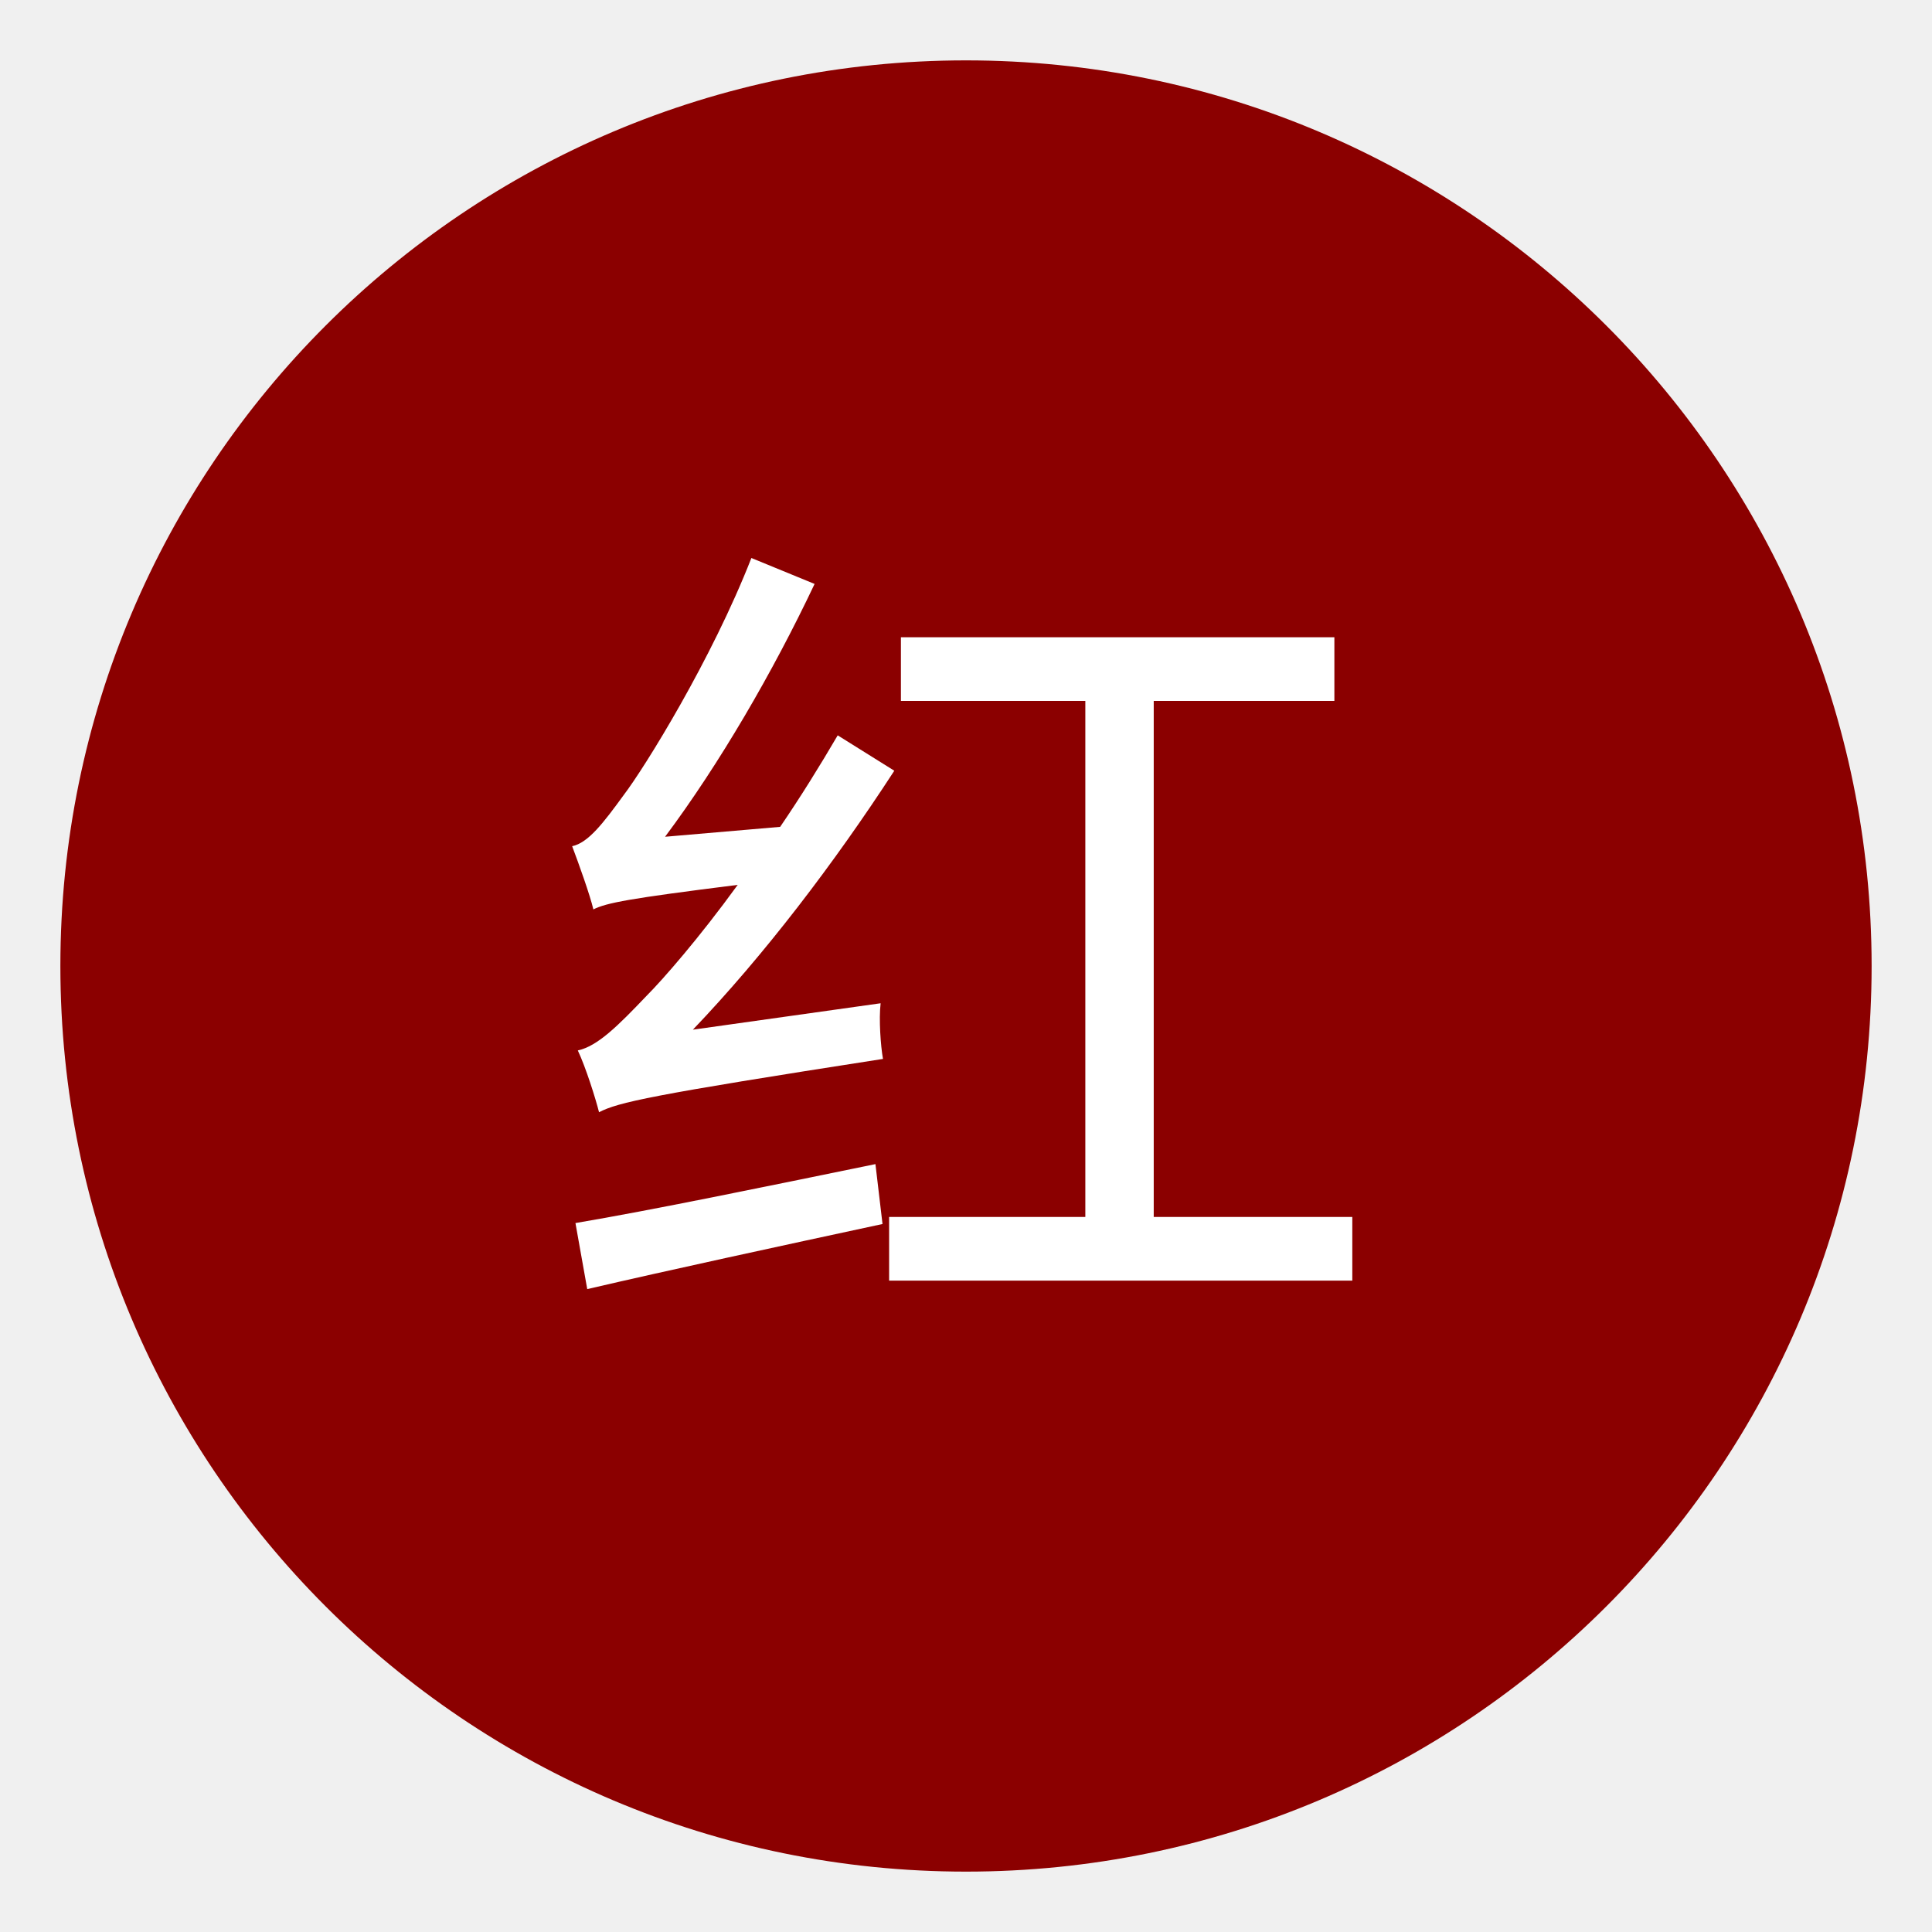
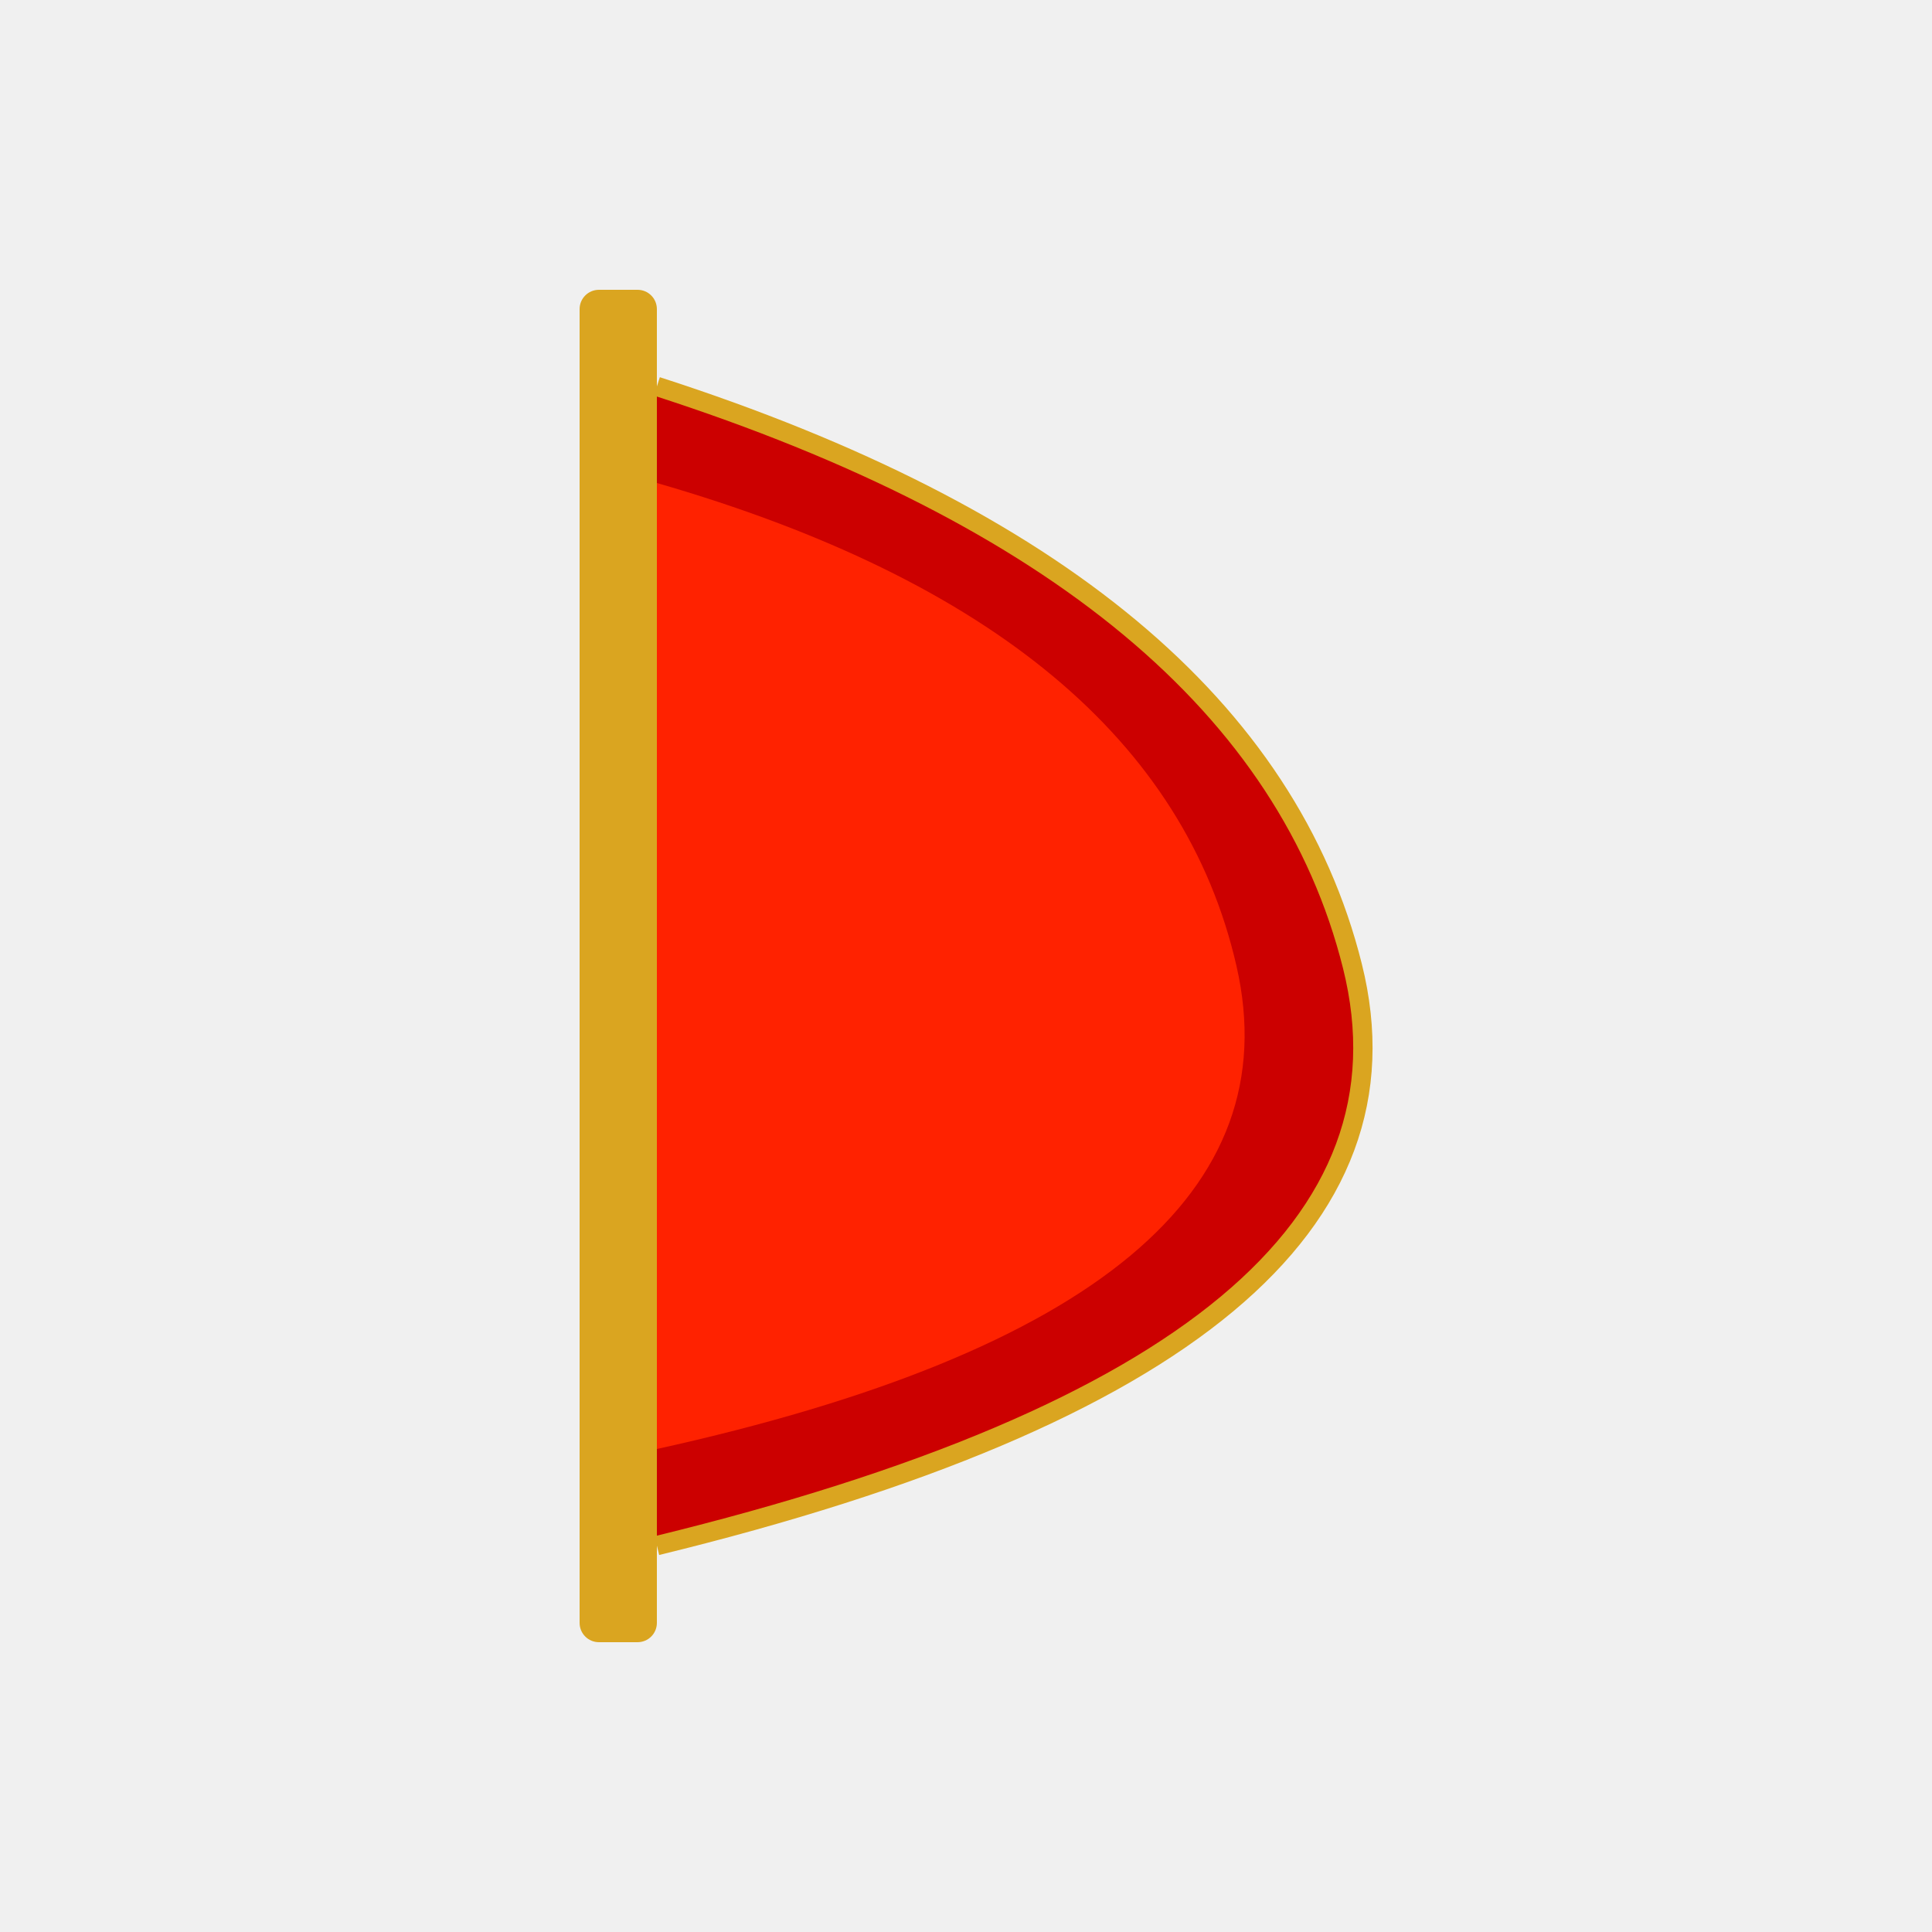
- <svg xmlns="http://www.w3.org/2000/svg" viewBox="0 0 64 64">
-   <circle cx="32" cy="32" r="30" fill="#8B0000" />
-   <text x="32" y="42" text-anchor="middle" font-size="28" fill="white" font-family="sans-serif">红</text>
+ <svg xmlns="http://www.w3.org/2000/svg" viewBox="0 0 200 200">
+   <rect x="60" y="30" width="8" height="140" fill="#DAA520" rx="2" />
+   <path d="M68,40 Q130,60 140,100 Q150,140 68,160" fill="#CC0000" stroke="#DAA520" stroke-width="2" />
+   <path d="M68,50 Q120,65 128,100 Q136,135 68,150" fill="#FF2200" />
</svg>
